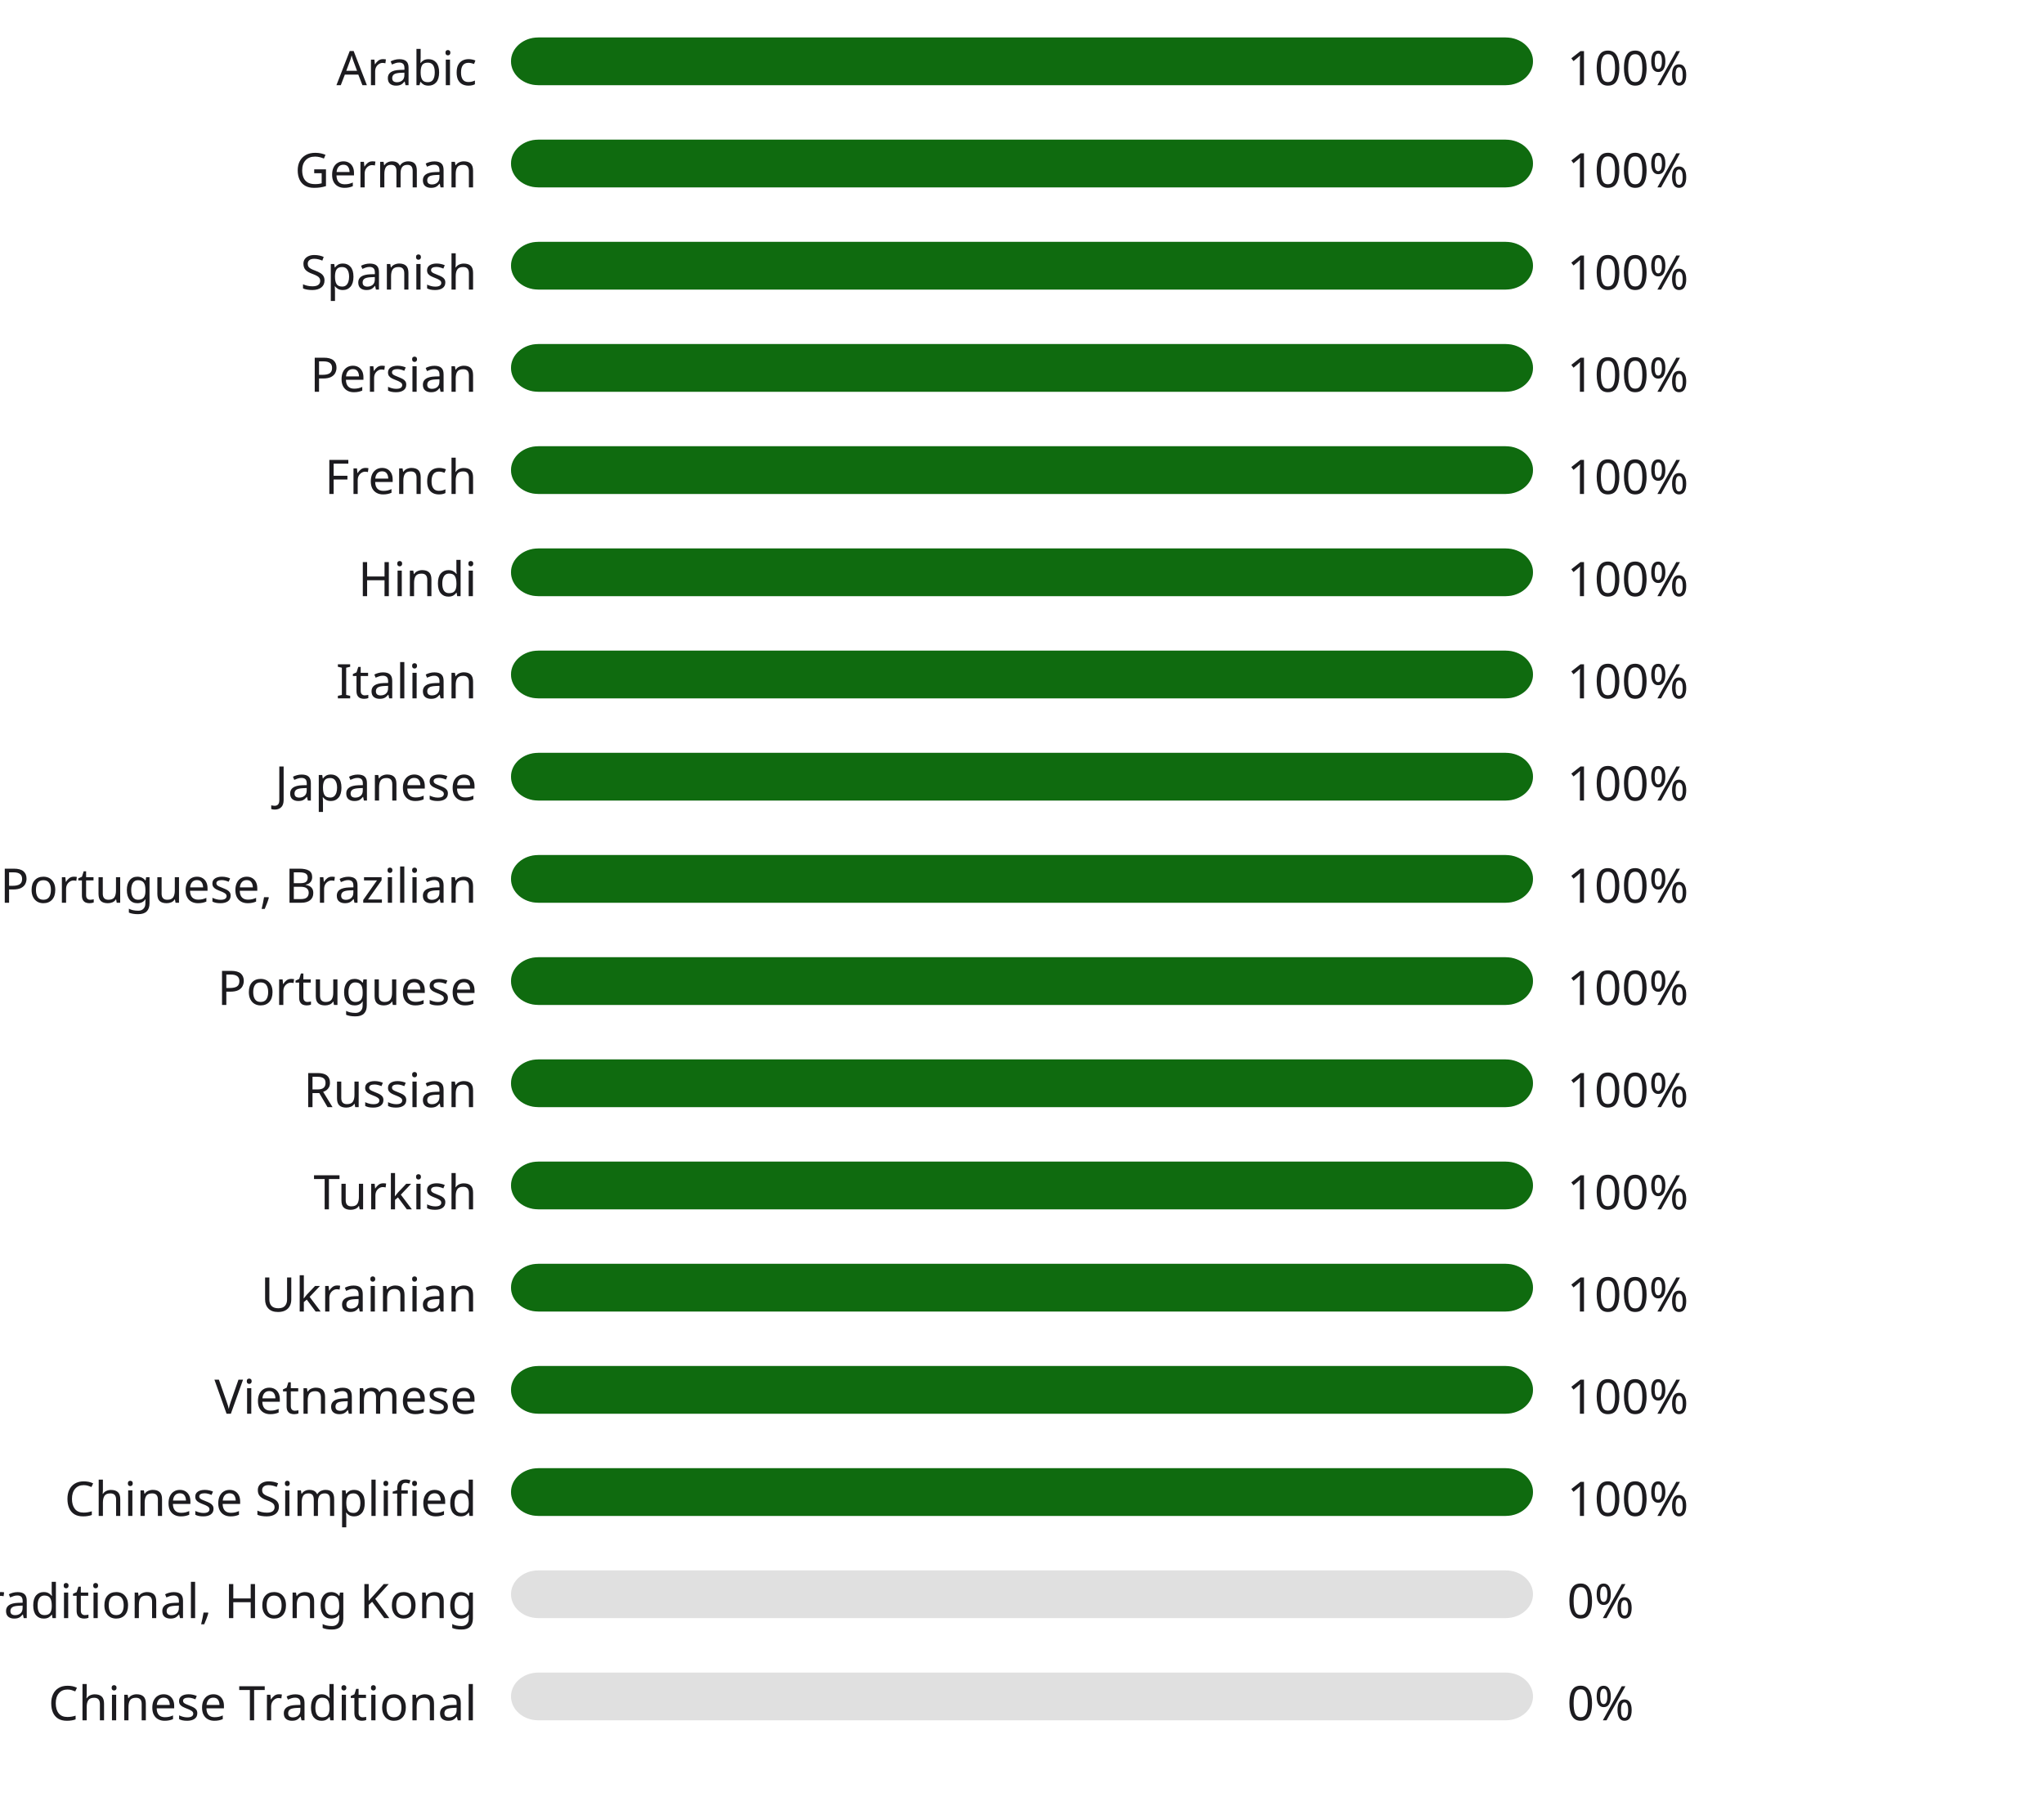
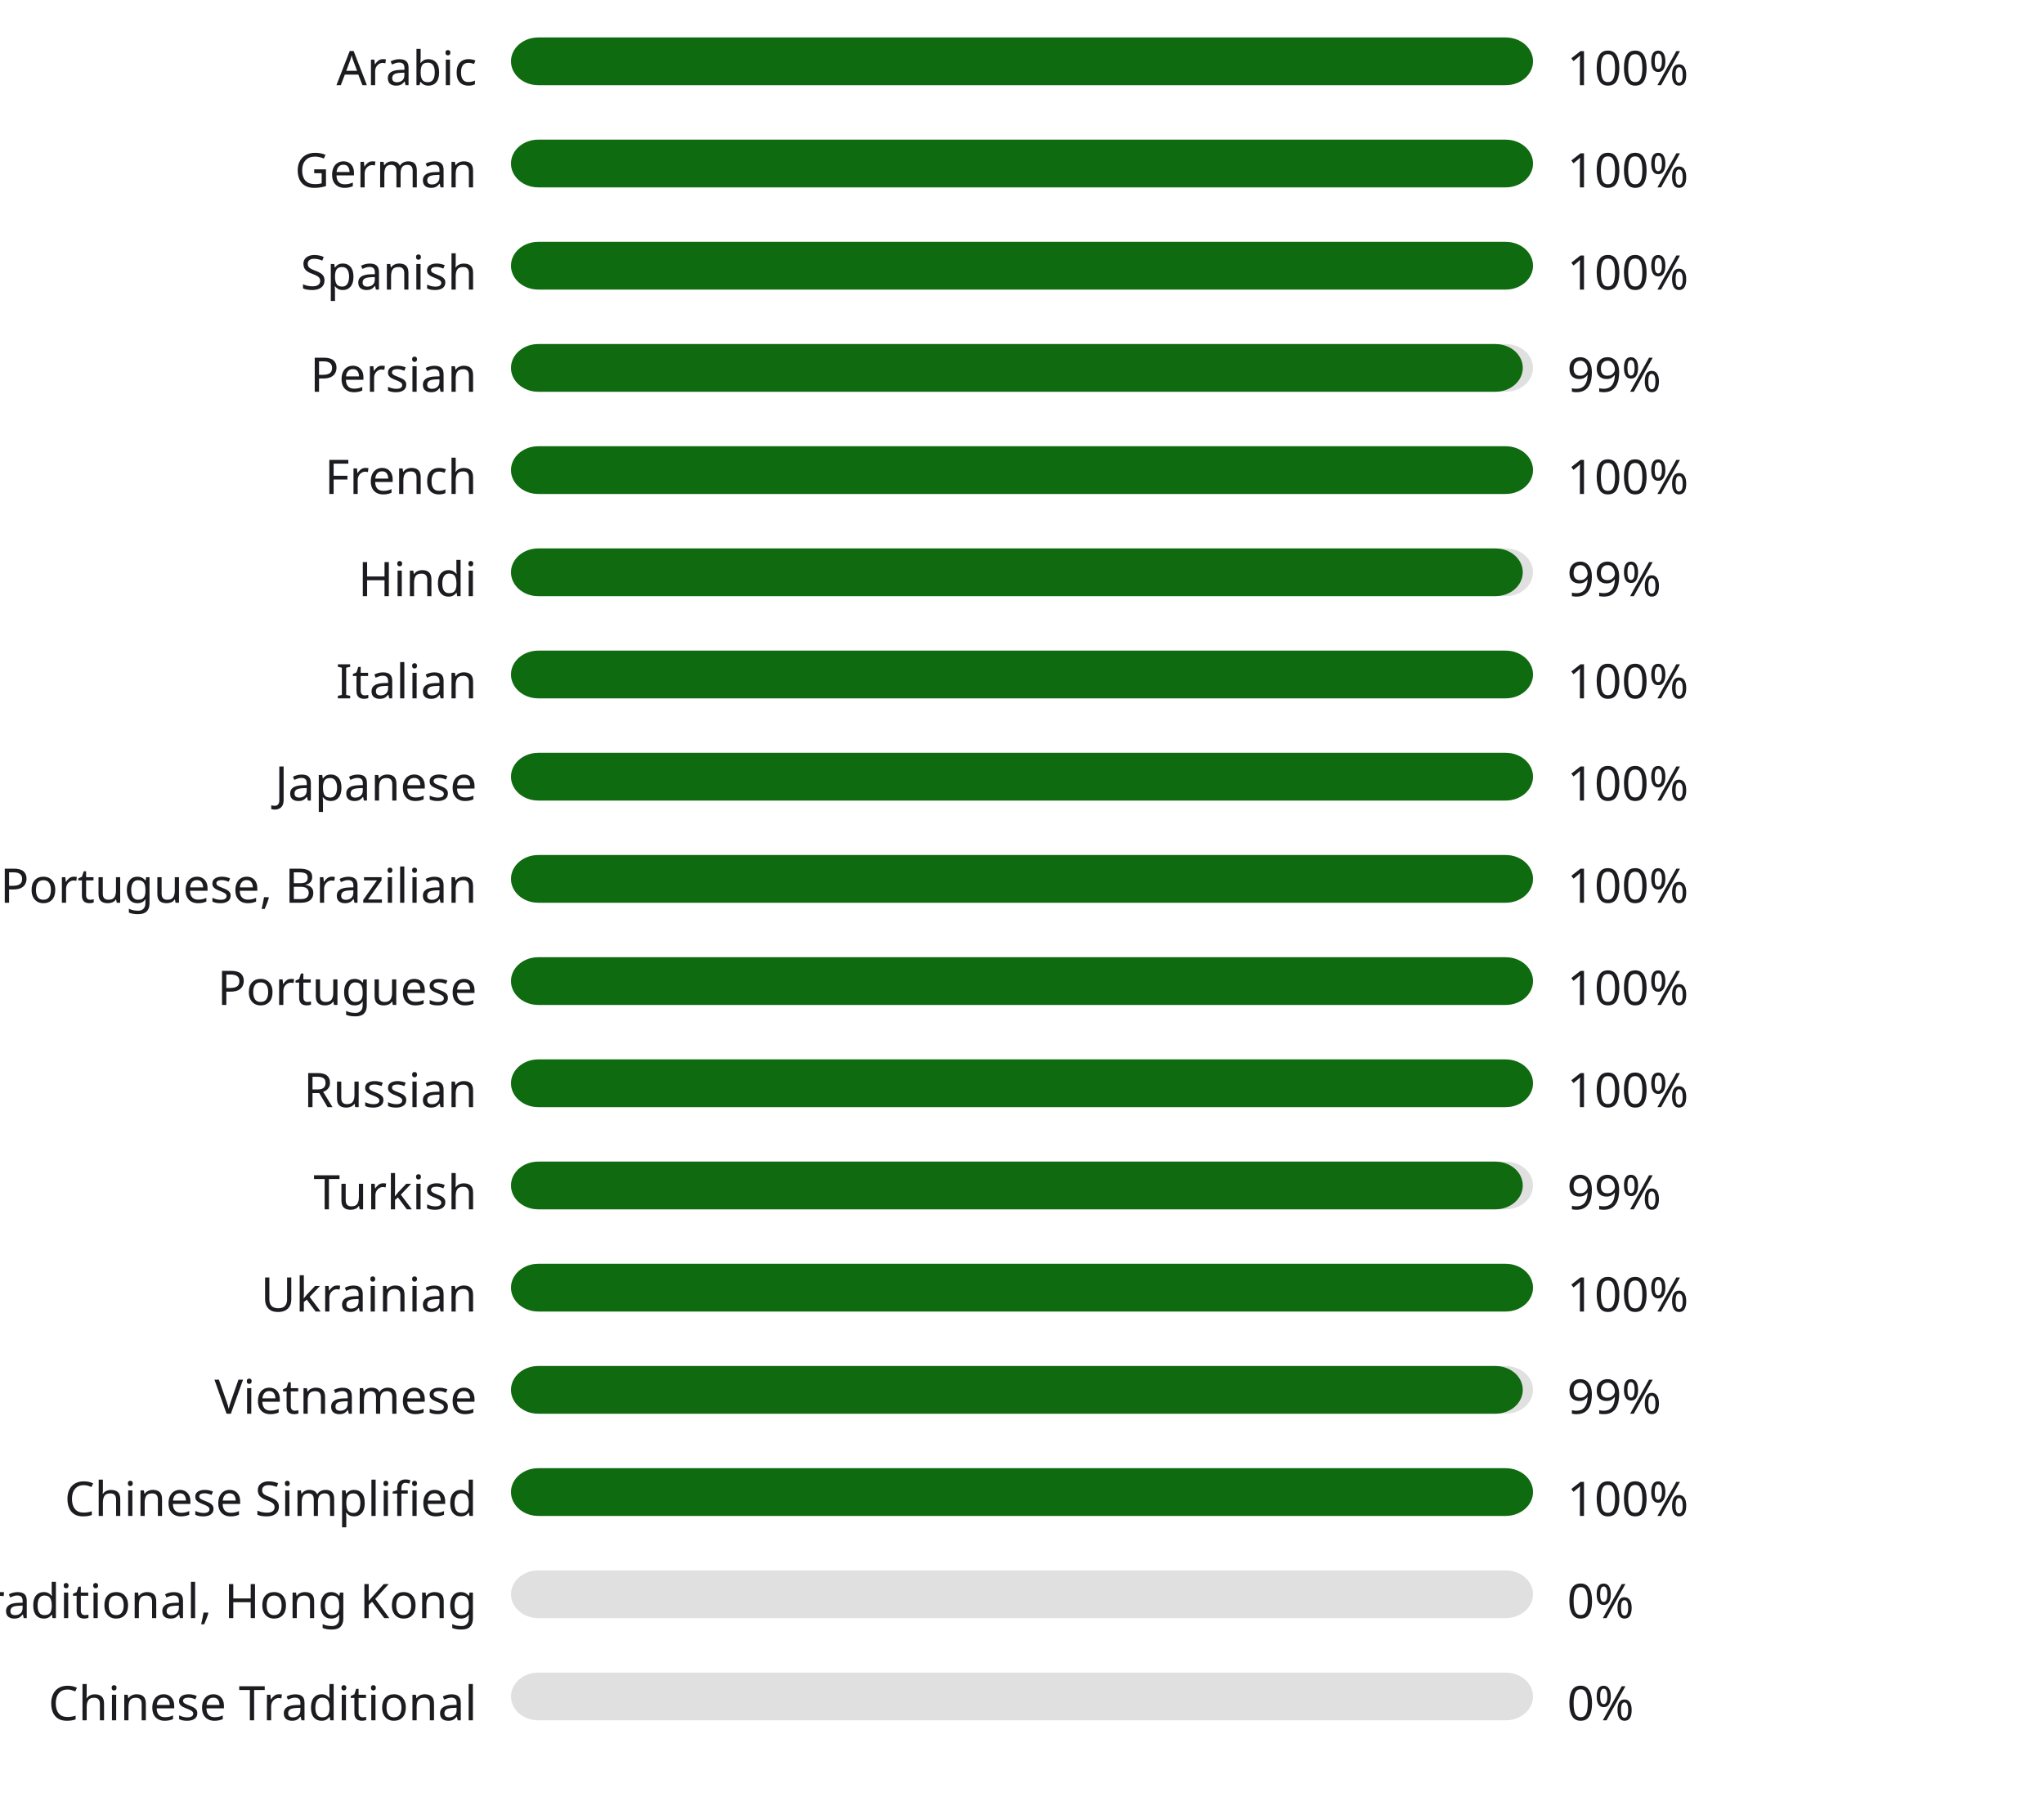
<svg xmlns="http://www.w3.org/2000/svg" width="600" height="530" style="background:#00000000">
  <style>text { font-family: sans-serif; font-size: 14px; fill: #1C1B1F; }</style>
  <text x="140" y="25" text-anchor="end">Arabic</text>
  <rect x="150" y="11" width="300" height="14" fill="#E0E0E0" rx="8" ry="8" />
  <rect x="150" y="11" width="300" height="14" fill="#0f6b0f" rx="8" ry="8" />
  <text x="460" y="25" text-anchor="start">100%</text>
  <text x="140" y="55" text-anchor="end">German</text>
  <rect x="150" y="41" width="300" height="14" fill="#E0E0E0" rx="8" ry="8" />
  <rect x="150" y="41" width="300" height="14" fill="#0f6b0f" rx="8" ry="8" />
  <text x="460" y="55" text-anchor="start">100%</text>
  <text x="140" y="85" text-anchor="end">Spanish</text>
  <rect x="150" y="71" width="300" height="14" fill="#E0E0E0" rx="8" ry="8" />
  <rect x="150" y="71" width="300" height="14" fill="#0f6b0f" rx="8" ry="8" />
  <text x="460" y="85" text-anchor="start">100%</text>
  <text x="140" y="115" text-anchor="end">Persian</text>
  <rect x="150" y="101" width="300" height="14" fill="#E0E0E0" rx="8" ry="8" />
-   <rect x="150" y="101" width="300" height="14" fill="#0f6b0f" rx="8" ry="8" />
-   <text x="460" y="115" text-anchor="start">100%</text>
+   <rect x="150" y="101" width="297" height="14" fill="#106a0f" rx="8" ry="8" />
+   <text x="460" y="115" text-anchor="start">99%</text>
  <text x="140" y="145" text-anchor="end">French</text>
  <rect x="150" y="131" width="300" height="14" fill="#E0E0E0" rx="8" ry="8" />
  <rect x="150" y="131" width="300" height="14" fill="#0f6b0f" rx="8" ry="8" />
  <text x="460" y="145" text-anchor="start">100%</text>
  <text x="140" y="175" text-anchor="end">Hindi</text>
  <rect x="150" y="161" width="300" height="14" fill="#E0E0E0" rx="8" ry="8" />
-   <rect x="150" y="161" width="300" height="14" fill="#0f6b0f" rx="8" ry="8" />
-   <text x="460" y="175" text-anchor="start">100%</text>
+   <rect x="150" y="161" width="297" height="14" fill="#106a0f" rx="8" ry="8" />
+   <text x="460" y="175" text-anchor="start">99%</text>
  <text x="140" y="205" text-anchor="end">Italian</text>
  <rect x="150" y="191" width="300" height="14" fill="#E0E0E0" rx="8" ry="8" />
  <rect x="150" y="191" width="300" height="14" fill="#0f6b0f" rx="8" ry="8" />
  <text x="460" y="205" text-anchor="start">100%</text>
  <text x="140" y="235" text-anchor="end">Japanese</text>
  <rect x="150" y="221" width="300" height="14" fill="#E0E0E0" rx="8" ry="8" />
  <rect x="150" y="221" width="300" height="14" fill="#0f6b0f" rx="8" ry="8" />
  <text x="460" y="235" text-anchor="start">100%</text>
  <text x="140" y="265" text-anchor="end">Portuguese, Brazilian</text>
  <rect x="150" y="251" width="300" height="14" fill="#E0E0E0" rx="8" ry="8" />
  <rect x="150" y="251" width="300" height="14" fill="#0f6b0f" rx="8" ry="8" />
  <text x="460" y="265" text-anchor="start">100%</text>
  <text x="140" y="295" text-anchor="end">Portuguese</text>
  <rect x="150" y="281" width="300" height="14" fill="#E0E0E0" rx="8" ry="8" />
  <rect x="150" y="281" width="300" height="14" fill="#0f6b0f" rx="8" ry="8" />
  <text x="460" y="295" text-anchor="start">100%</text>
  <text x="140" y="325" text-anchor="end">Russian</text>
  <rect x="150" y="311" width="300" height="14" fill="#E0E0E0" rx="8" ry="8" />
  <rect x="150" y="311" width="300" height="14" fill="#0f6b0f" rx="8" ry="8" />
  <text x="460" y="325" text-anchor="start">100%</text>
  <text x="140" y="355" text-anchor="end">Turkish</text>
  <rect x="150" y="341" width="300" height="14" fill="#E0E0E0" rx="8" ry="8" />
-   <rect x="150" y="341" width="300" height="14" fill="#0f6b0f" rx="8" ry="8" />
-   <text x="460" y="355" text-anchor="start">100%</text>
+   <rect x="150" y="341" width="297" height="14" fill="#106a0f" rx="8" ry="8" />
+   <text x="460" y="355" text-anchor="start">99%</text>
  <text x="140" y="385" text-anchor="end">Ukrainian</text>
  <rect x="150" y="371" width="300" height="14" fill="#E0E0E0" rx="8" ry="8" />
  <rect x="150" y="371" width="300" height="14" fill="#0f6b0f" rx="8" ry="8" />
  <text x="460" y="385" text-anchor="start">100%</text>
  <text x="140" y="415" text-anchor="end">Vietnamese</text>
  <rect x="150" y="401" width="300" height="14" fill="#E0E0E0" rx="8" ry="8" />
-   <rect x="150" y="401" width="300" height="14" fill="#0f6b0f" rx="8" ry="8" />
-   <text x="460" y="415" text-anchor="start">100%</text>
+   <rect x="150" y="401" width="297" height="14" fill="#106a0f" rx="8" ry="8" />
+   <text x="460" y="415" text-anchor="start">99%</text>
  <text x="140" y="445" text-anchor="end">Chinese Simplified</text>
  <rect x="150" y="431" width="300" height="14" fill="#E0E0E0" rx="8" ry="8" />
  <rect x="150" y="431" width="300" height="14" fill="#0f6b0f" rx="8" ry="8" />
  <text x="460" y="445" text-anchor="start">100%</text>
  <text x="140" y="475" text-anchor="end">Chinese Traditional, Hong Kong</text>
  <rect x="150" y="461" width="300" height="14" fill="#E0E0E0" rx="8" ry="8" />
  <rect x="150" y="461" width="0" height="14" fill="#b3261e" rx="8" ry="8" />
  <text x="460" y="475" text-anchor="start">0%</text>
  <text x="140" y="505" text-anchor="end">Chinese Traditional</text>
  <rect x="150" y="491" width="300" height="14" fill="#E0E0E0" rx="8" ry="8" />
  <rect x="150" y="491" width="0" height="14" fill="#b3261e" rx="8" ry="8" />
  <text x="460" y="505" text-anchor="start">0%</text>
</svg>
